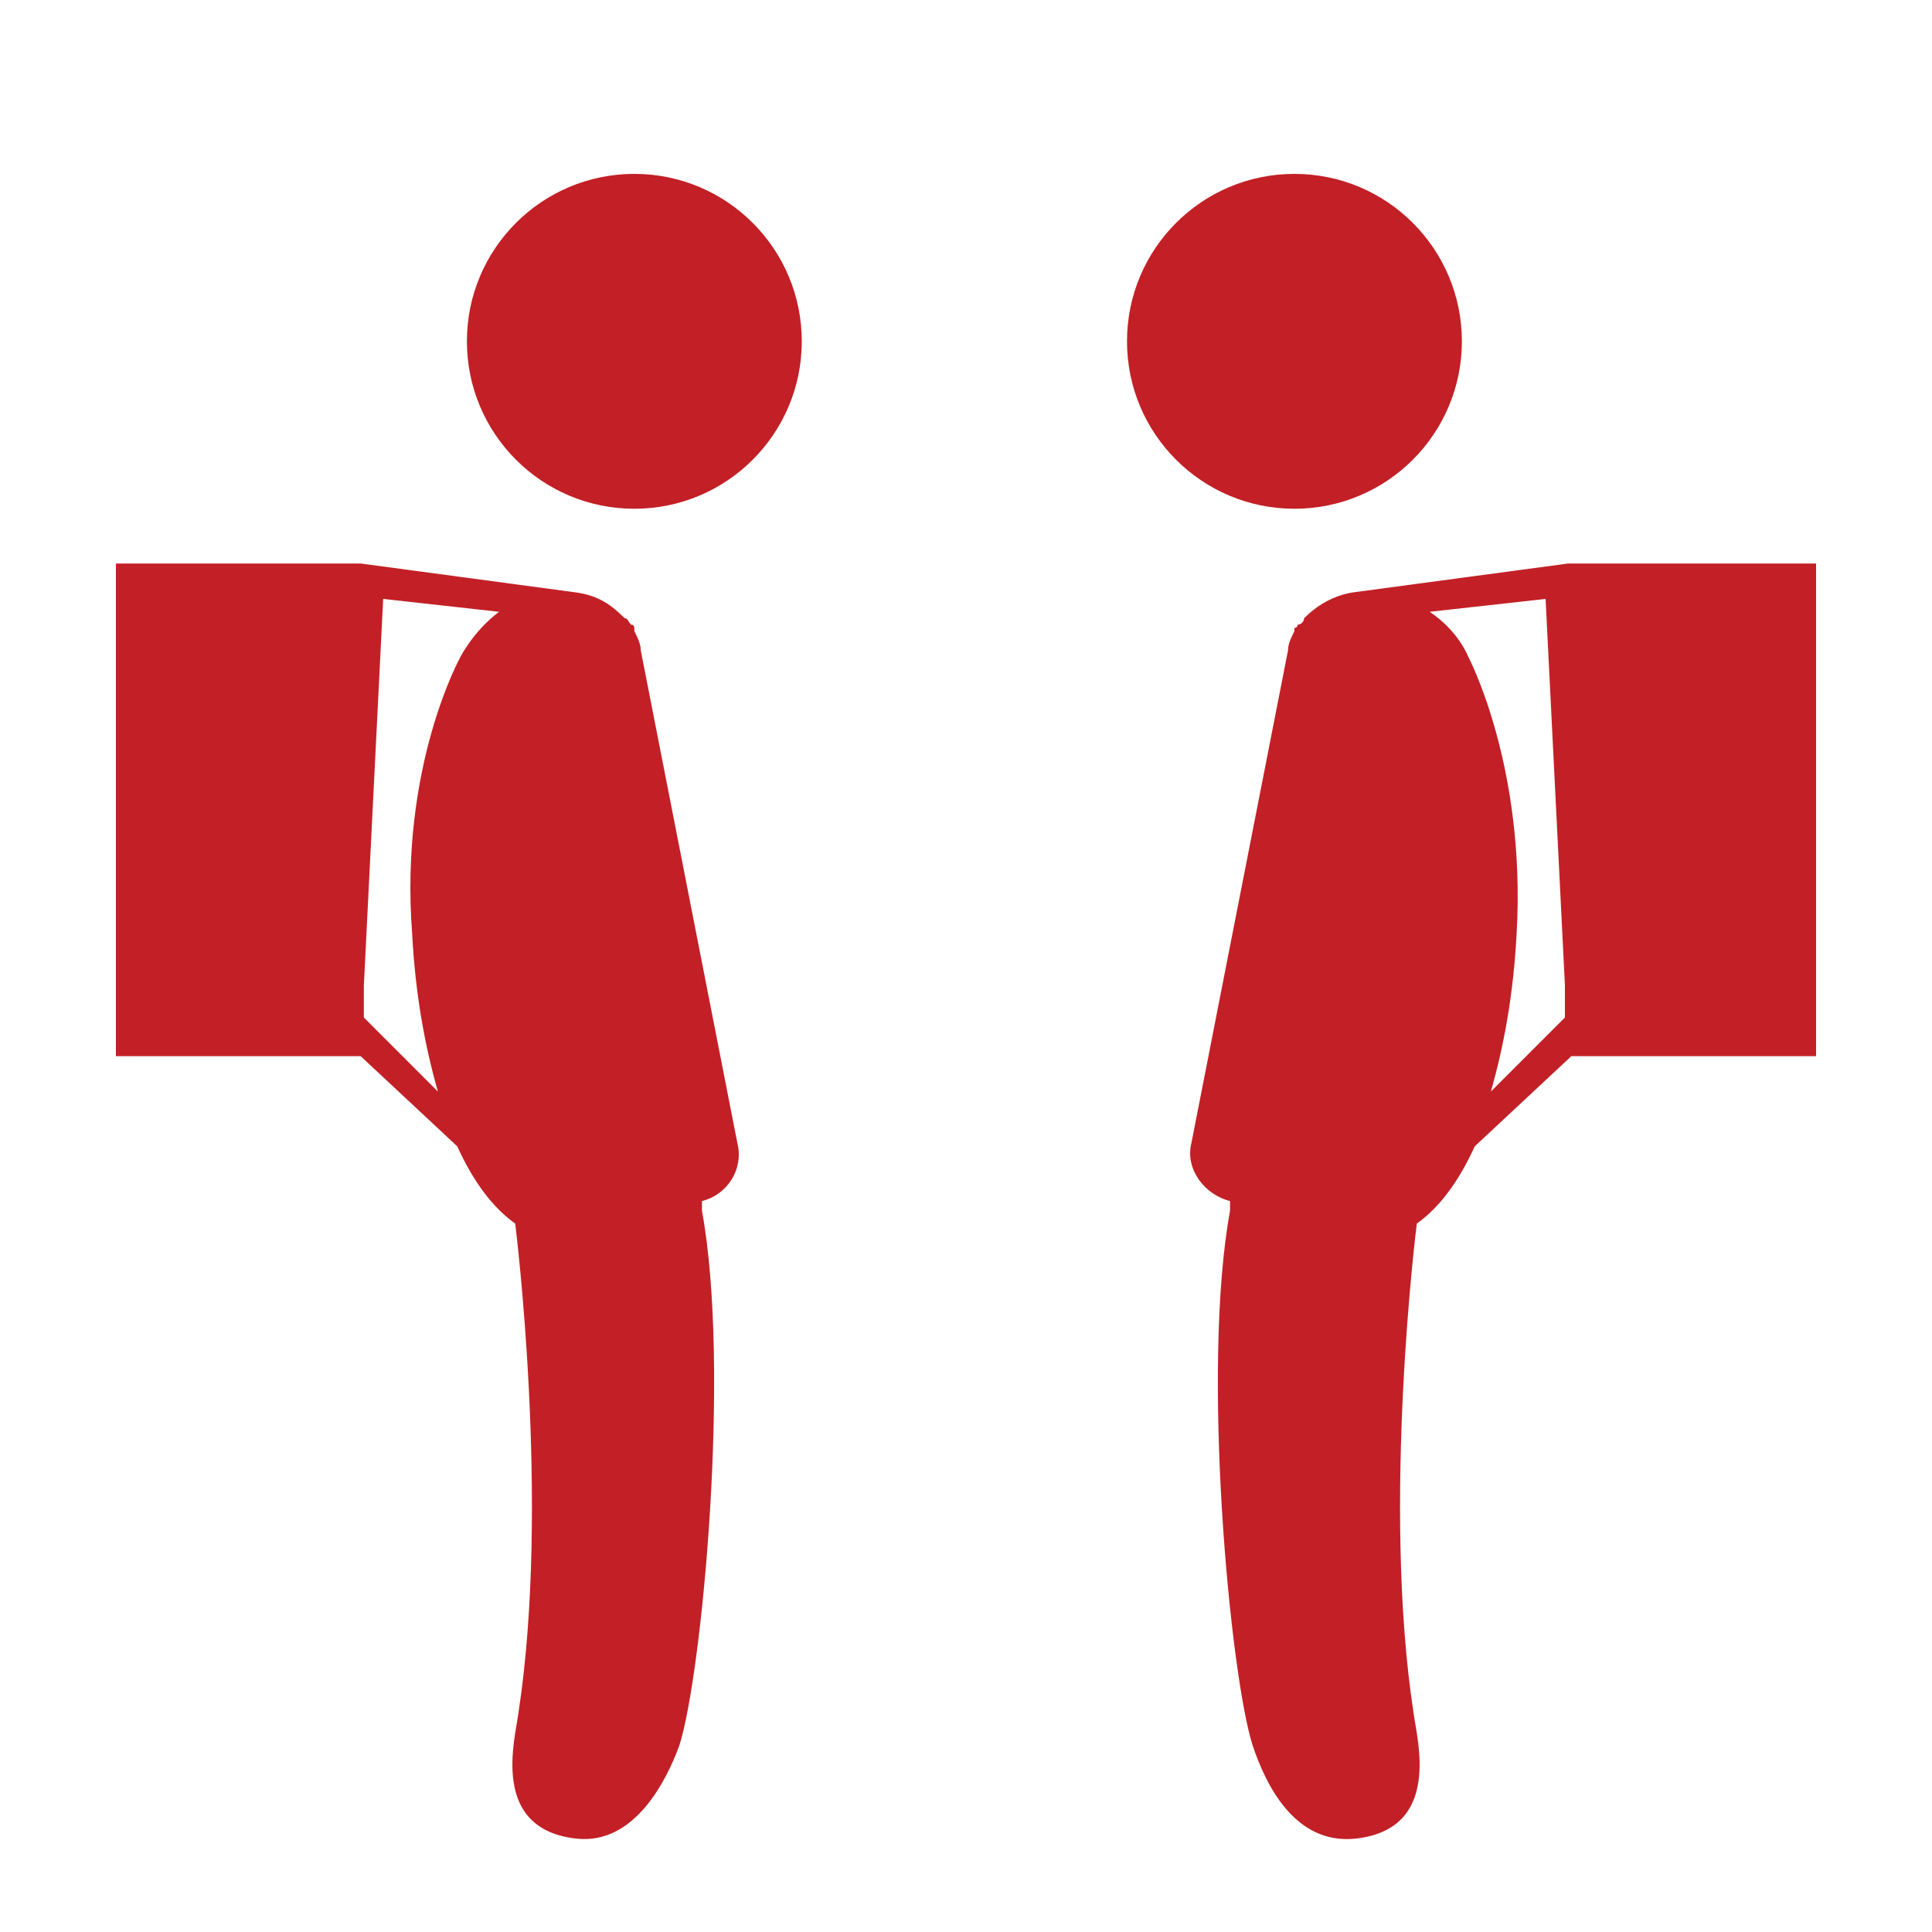
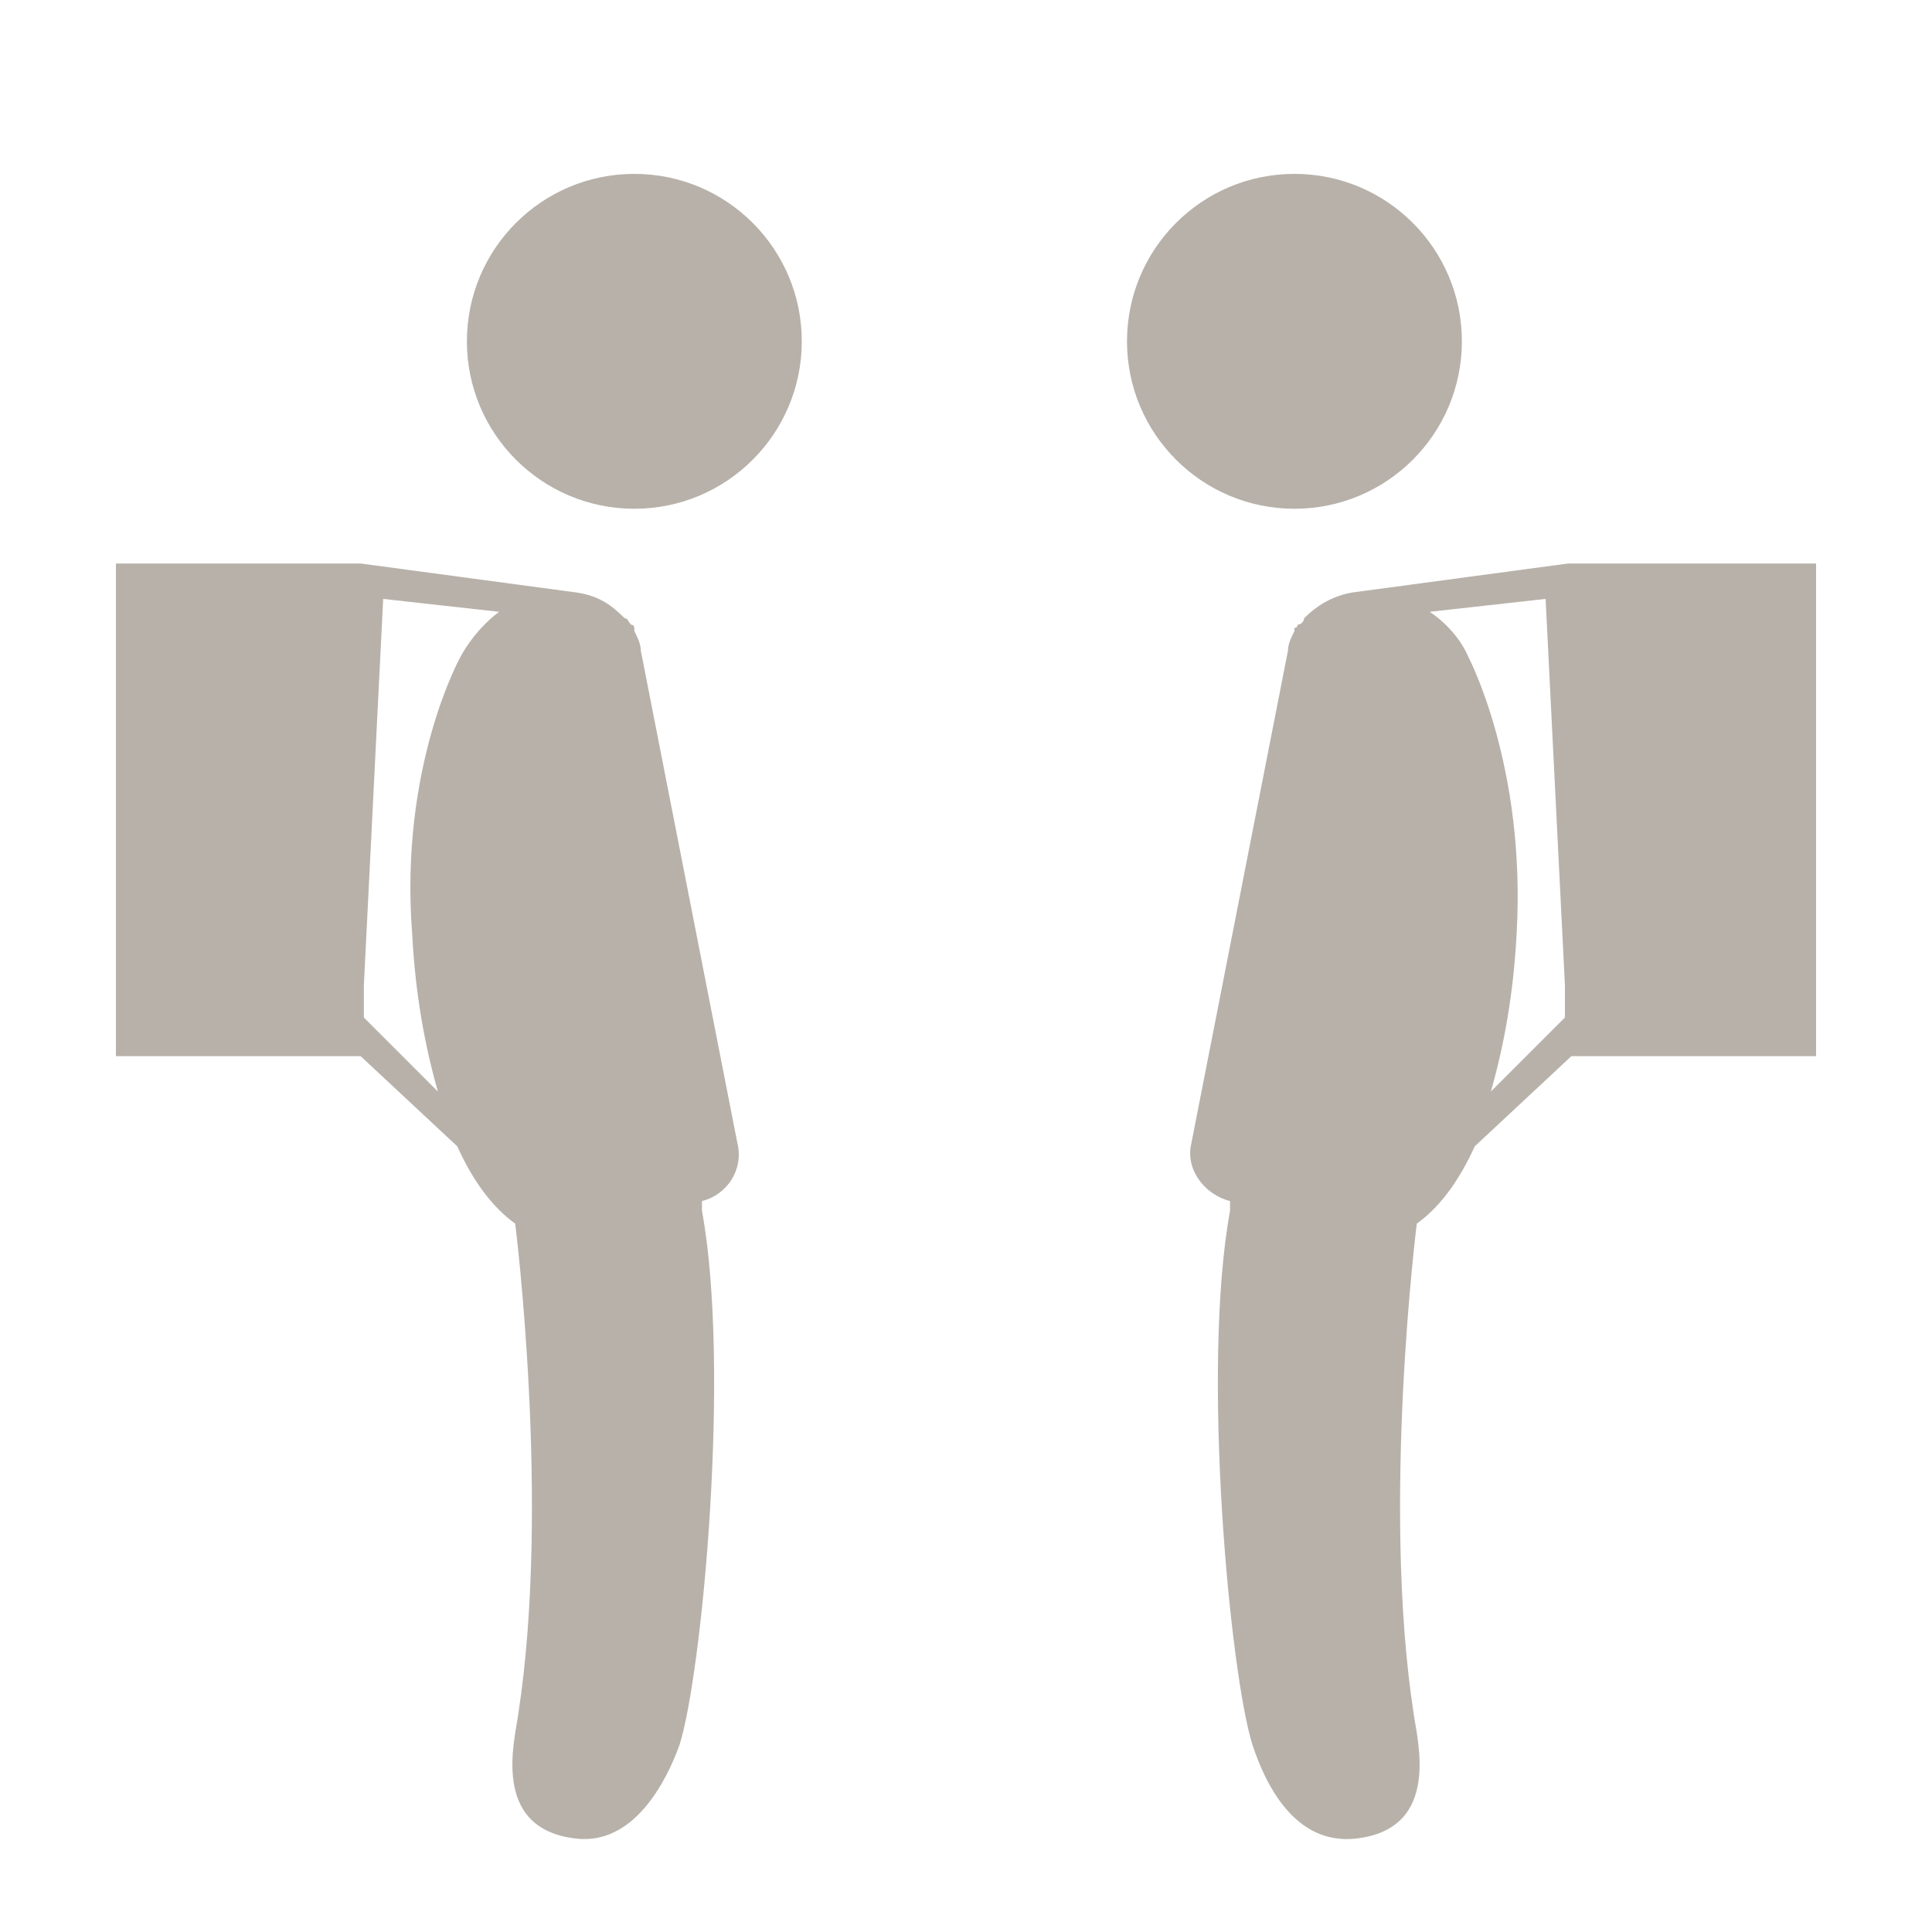
<svg xmlns="http://www.w3.org/2000/svg" version="1.1" id="Layer_1" x="0px" y="0px" width="60px" height="60px" viewBox="0 0 60 60" enable-background="new 0 0 60 60" xml:space="preserve">
  <g>
    <g>
-       <circle fill="#C22026" cx="40.2" cy="10.6" r="5.2" />
-       <path fill="#C22026" d="M38.2,37.3c0,0.2,0,0.3,0,0.3c-0.9,4.9,0,14.4,0.7,16.6c0.4,1.2,1.3,3.1,3.2,2.9c2.7-0.3,1.9-3.1,1.8-3.9    C42.9,46.7,44,38,44,38c0.7-0.5,1.3-1.3,1.8-2.4l0,0l3-2.8h7.6V17.5h-7.7L42,18.4c-0.6,0.1-1.1,0.4-1.5,0.8c0,0.1-0.1,0.2-0.2,0.2    c0,0,0,0.1-0.1,0.1v0.1C40.1,19.8,40,20,40,20.2l-3,15.3C36.8,36.3,37.4,37.1,38.2,37.3z M44.4,19l3.6-0.4l0.6,12v1l-2.3,2.3    c0.4-1.4,0.7-3,0.8-4.9c0.3-5.2-1.5-8.6-1.5-8.6S45.3,19.6,44.4,19z" />
+       <circle fill="#B7B1A9" cx="40.2" cy="10.6" r="5.2" />
+       <path fill="#B7B1A9" d="M38.2,37.3c0,0.2,0,0.3,0,0.3c-0.9,4.9,0,14.4,0.7,16.6c0.4,1.2,1.3,3.1,3.2,2.9c2.7-0.3,1.9-3.1,1.8-3.9    C42.9,46.7,44,38,44,38c0.7-0.5,1.3-1.3,1.8-2.4l0,0l3-2.8h7.6V17.5h-7.7L42,18.4c-0.6,0.1-1.1,0.4-1.5,0.8c0,0.1-0.1,0.2-0.2,0.2    c0,0,0,0.1-0.1,0.1v0.1C40.1,19.8,40,20,40,20.2l-3,15.3C36.8,36.3,37.4,37.1,38.2,37.3z M44.4,19l3.6-0.4l0.6,12v1l-2.3,2.3    c0.4-1.4,0.7-3,0.8-4.9c0.3-5.2-1.5-8.6-1.5-8.6S45.3,19.6,44.4,19z" />
    </g>
    <g>
-       <circle fill="#C22026" cx="19.7" cy="10.6" r="5.2" />
-       <path fill="#C22026" d="M22.9,35.5l-3-15.3c0-0.2-0.1-0.4-0.2-0.6v-0.1c0,0,0-0.1-0.1-0.1c-0.1-0.1-0.1-0.2-0.2-0.2    c-0.4-0.4-0.8-0.7-1.5-0.8l-6.7-0.9H3.6v15.3h7.6l3,2.8l0,0c0.5,1.1,1.1,1.9,1.8,2.4c0,0,1.1,8.7,0.1,15.2    c-0.1,0.8-0.9,3.6,1.8,3.9c1.8,0.2,2.8-1.8,3.2-2.9c0.7-2.2,1.6-11.7,0.7-16.6c0,0,0-0.1,0-0.3C22.6,37.1,23.1,36.3,22.9,35.5z     M14.3,20.4c0,0-1.9,3.4-1.5,8.6c0.1,1.9,0.4,3.5,0.8,4.9l-2.3-2.3v-1l0.6-12l3.6,0.4C14.7,19.6,14.3,20.4,14.3,20.4z" />
+       <circle fill="#B7B1A9" cx="19.7" cy="10.6" r="5.2" />
+       <path fill="#B7B1A9" d="M22.9,35.5l-3-15.3c0-0.2-0.1-0.4-0.2-0.6v-0.1c0,0,0-0.1-0.1-0.1c-0.1-0.1-0.1-0.2-0.2-0.2    c-0.4-0.4-0.8-0.7-1.5-0.8l-6.7-0.9H3.6v15.3h7.6l3,2.8l0,0c0.5,1.1,1.1,1.9,1.8,2.4c0,0,1.1,8.7,0.1,15.2    c-0.1,0.8-0.9,3.6,1.8,3.9c1.8,0.2,2.8-1.8,3.2-2.9c0.7-2.2,1.6-11.7,0.7-16.6c0,0,0-0.1,0-0.3C22.6,37.1,23.1,36.3,22.9,35.5z     M14.3,20.4c0,0-1.9,3.4-1.5,8.6c0.1,1.9,0.4,3.5,0.8,4.9l-2.3-2.3v-1l0.6-12l3.6,0.4C14.7,19.6,14.3,20.4,14.3,20.4z" />
    </g>
  </g>
</svg>
